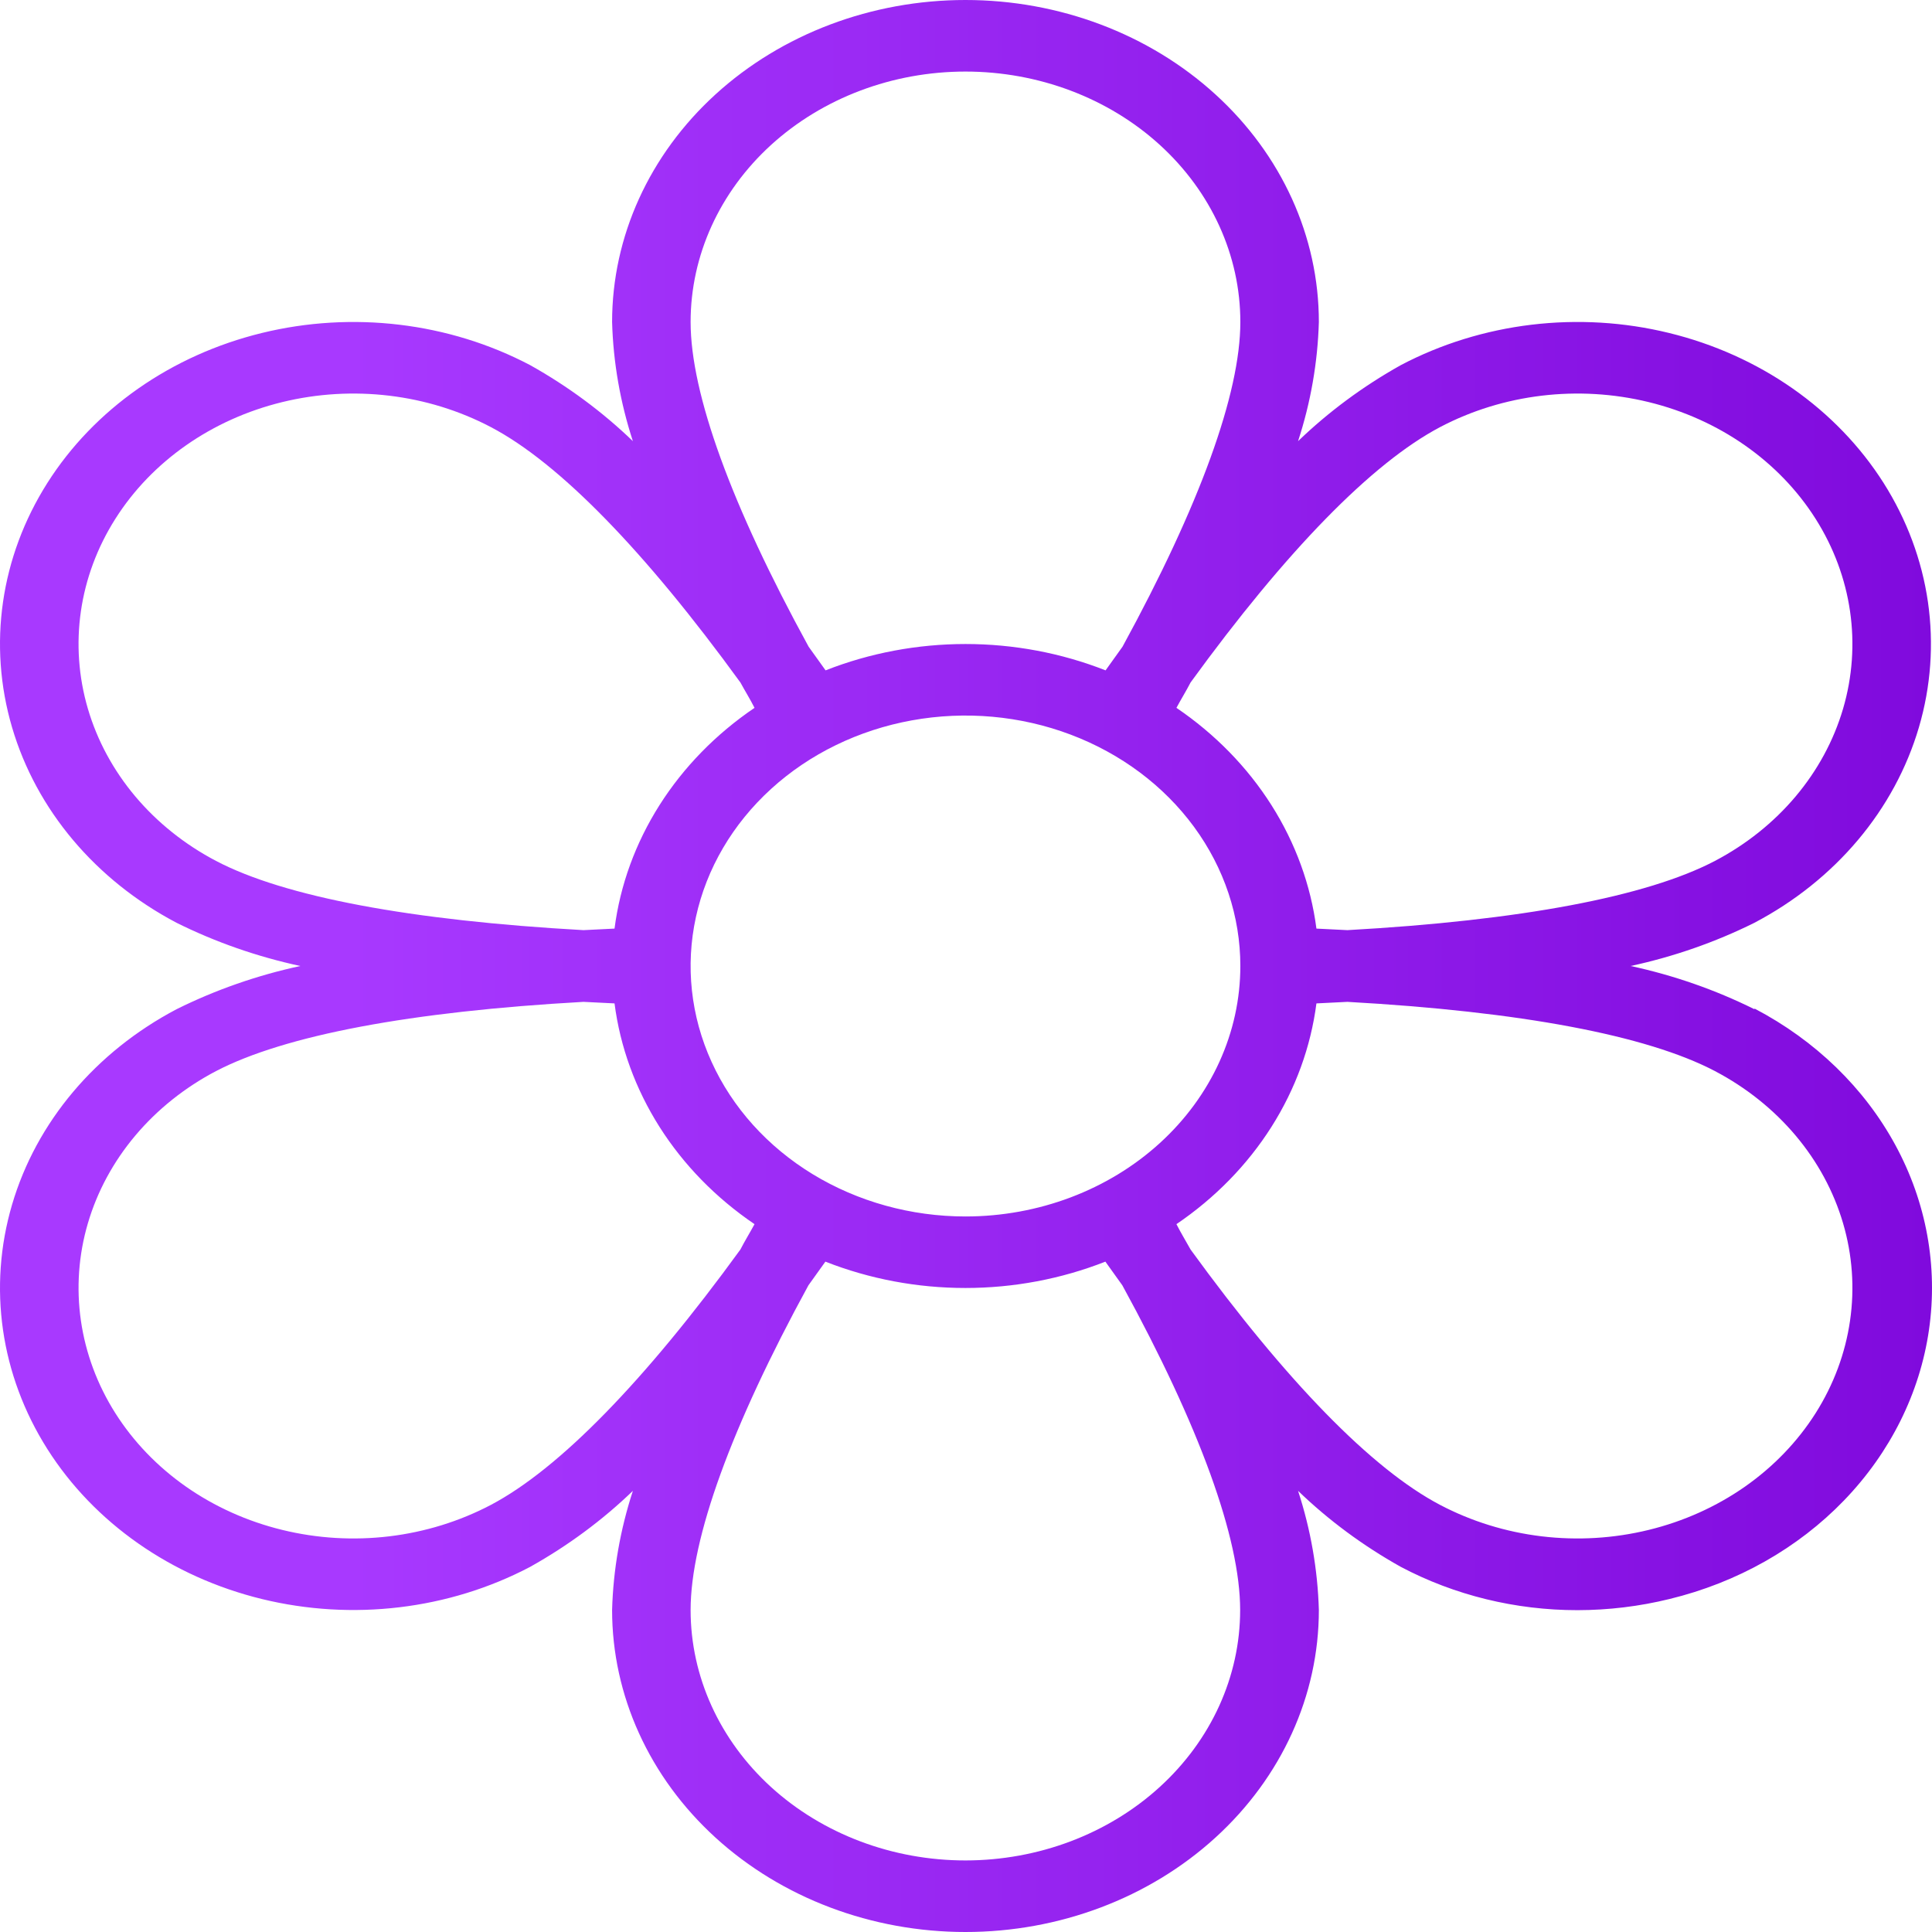
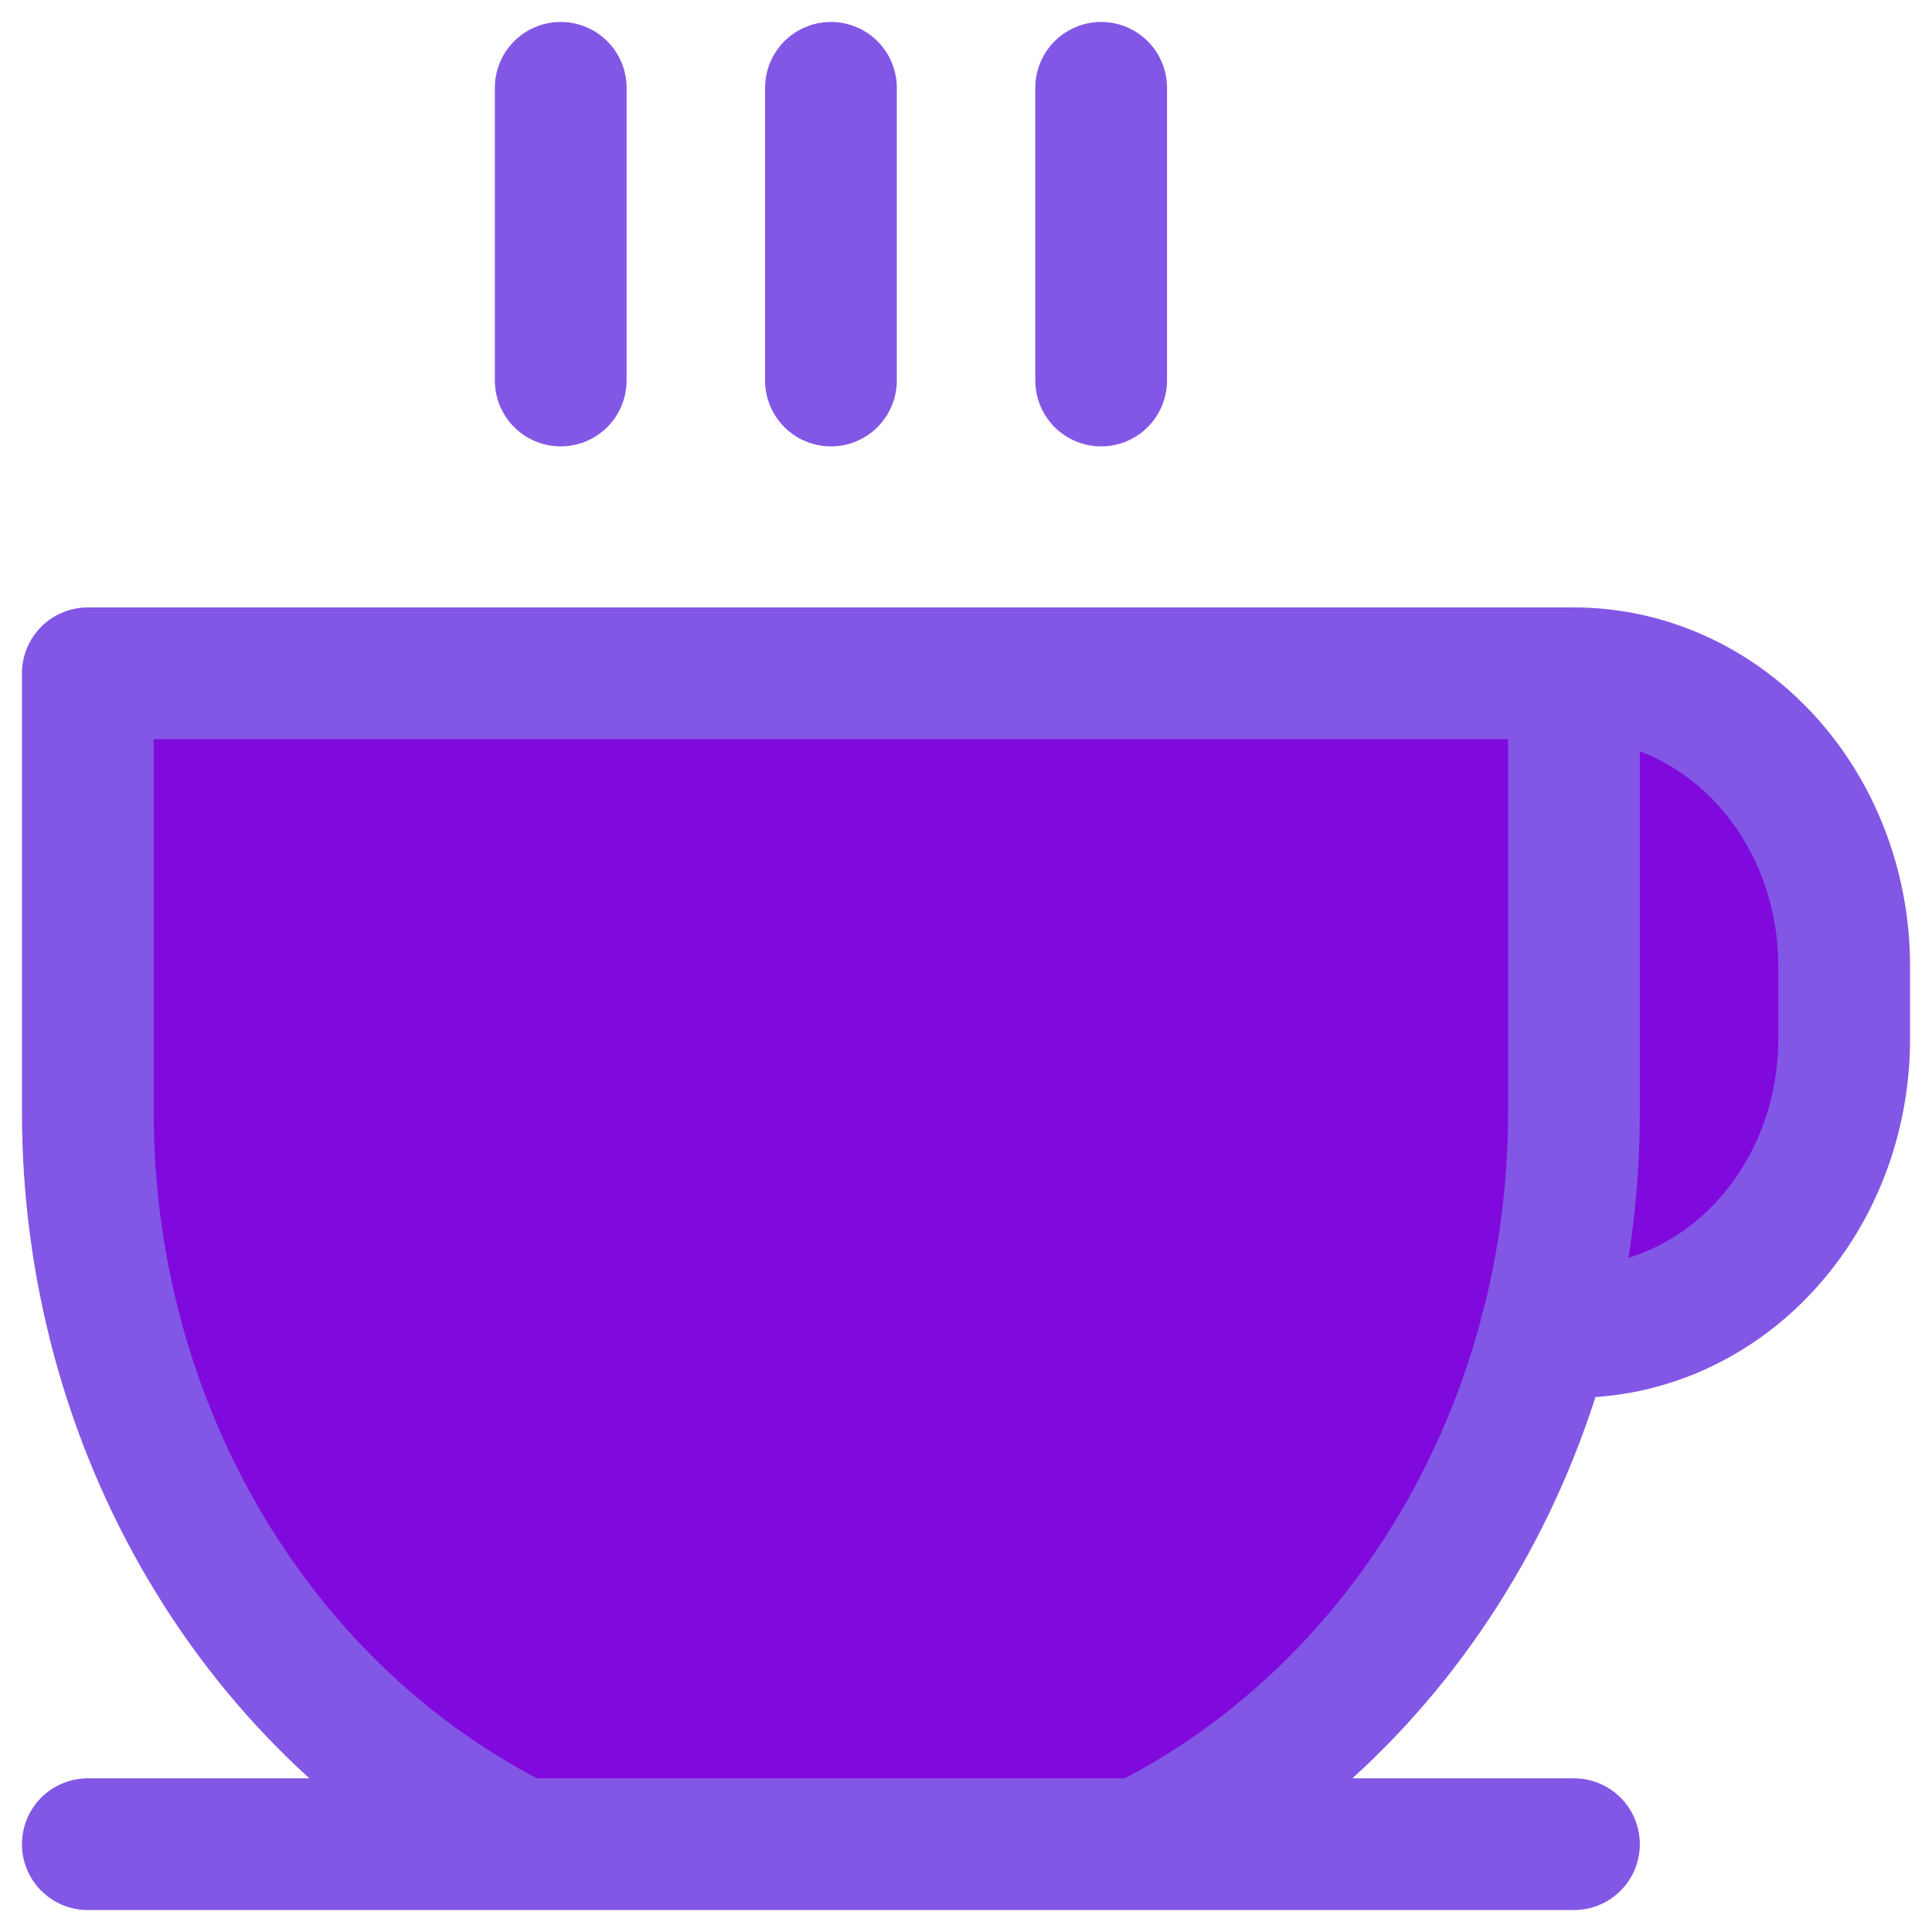
- <svg xmlns="http://www.w3.org/2000/svg" width="50" height="50" viewBox="0 0 50 50" fill="none">
-   <path d="M45.399 26.116C44.392 25.616 43.316 25.241 42.201 25C43.316 24.759 44.392 24.384 45.399 23.884C46.44 23.337 47.351 22.609 48.083 21.74C48.814 20.872 49.35 19.881 49.661 18.824C49.972 17.767 50.051 16.664 49.895 15.579C49.738 14.494 49.348 13.448 48.748 12.5C48.147 11.552 47.347 10.721 46.395 10.055C45.442 9.389 44.354 8.9 43.194 8.617C42.034 8.333 40.824 8.261 39.633 8.404C38.442 8.547 37.294 8.902 36.254 9.449C35.276 9.996 34.382 10.658 33.594 11.417C33.921 10.415 34.102 9.378 34.132 8.333C34.132 6.123 33.169 4.004 31.453 2.441C29.738 0.878 27.412 0 24.986 0C22.561 0 20.235 0.878 18.519 2.441C16.804 4.004 15.841 6.123 15.841 8.333C15.87 9.378 16.052 10.415 16.379 11.417C15.591 10.658 14.697 9.996 13.719 9.449C11.618 8.344 9.122 8.045 6.779 8.617C4.436 9.189 2.438 10.586 1.225 12.5C0.012 14.414 -0.316 16.689 0.312 18.824C0.94 20.959 2.473 22.779 4.574 23.884C5.581 24.384 6.656 24.759 7.772 25C6.656 25.241 5.581 25.616 4.574 26.116C2.473 27.221 0.94 29.041 0.312 31.176C-0.316 33.311 0.012 35.586 1.225 37.5C2.438 39.414 4.436 40.811 6.779 41.383C9.122 41.955 11.618 41.656 13.719 40.551C14.697 40.004 15.591 39.343 16.379 38.583C16.052 39.585 15.87 40.622 15.841 41.667C15.841 43.877 16.804 45.996 18.519 47.559C20.235 49.122 22.561 50 24.986 50C27.412 50 29.738 49.122 31.453 47.559C33.169 45.996 34.132 43.877 34.132 41.667C34.102 40.622 33.921 39.585 33.594 38.583C34.382 39.343 35.276 40.004 36.254 40.551C37.643 41.285 39.22 41.672 40.826 41.671C41.63 41.67 42.431 41.573 43.207 41.382C44.958 40.957 46.53 40.069 47.726 38.828C48.921 37.588 49.686 36.052 49.922 34.416C50.158 32.779 49.856 31.115 49.053 29.636C48.25 28.156 46.983 26.927 45.412 26.104L45.399 26.116ZM37.27 11.053C38.904 10.194 40.845 9.961 42.668 10.406C44.49 10.851 46.044 11.937 46.987 13.426C47.93 14.915 48.186 16.684 47.698 18.344C47.209 20.005 46.017 21.421 44.383 22.28C42.617 23.206 39.348 23.822 34.871 24.072L34.069 24.032C33.923 22.906 33.527 21.818 32.904 20.835C32.281 19.853 31.445 18.997 30.446 18.319C30.57 18.088 30.7 17.88 30.812 17.662C33.286 14.257 35.504 11.984 37.27 11.053ZM24.986 31.482C23.579 31.482 22.204 31.101 21.034 30.389C19.865 29.677 18.953 28.665 18.415 27.48C17.876 26.296 17.735 24.993 18.01 23.735C18.284 22.478 18.962 21.323 19.956 20.417C20.951 19.51 22.219 18.893 23.599 18.643C24.979 18.393 26.409 18.521 27.709 19.012C29.008 19.503 30.119 20.333 30.901 21.399C31.683 22.465 32.1 23.718 32.1 25C32.1 26.719 31.35 28.368 30.016 29.583C28.682 30.799 26.873 31.482 24.986 31.482ZM24.986 1.852C26.873 1.852 28.682 2.535 30.016 3.75C31.35 4.966 32.1 6.614 32.1 8.333C32.1 10.185 31.048 13.079 29.051 16.736C28.904 16.938 28.759 17.141 28.612 17.349C27.468 16.899 26.235 16.667 24.989 16.667C23.743 16.667 22.51 16.899 21.366 17.349C21.219 17.141 21.074 16.938 20.927 16.736C18.925 13.079 17.873 10.185 17.873 8.333C17.873 6.614 18.622 4.966 19.956 3.75C21.291 2.535 23.1 1.852 24.986 1.852ZM5.59 22.28C4.781 21.855 4.072 21.288 3.503 20.613C2.934 19.937 2.517 19.167 2.275 18.344C1.787 16.684 2.042 14.915 2.986 13.426C3.929 11.937 5.483 10.851 7.305 10.406C9.128 9.961 11.069 10.194 12.703 11.053C14.469 11.979 16.687 14.257 19.161 17.662C19.28 17.88 19.415 18.097 19.527 18.319C18.528 18.997 17.692 19.853 17.069 20.835C16.446 21.818 16.049 22.906 15.904 24.032L15.101 24.072C10.625 23.822 7.355 23.208 5.59 22.28ZM12.703 38.947C11.894 39.372 11.001 39.649 10.075 39.76C9.149 39.871 8.207 39.815 7.305 39.594C6.403 39.374 5.557 38.994 4.816 38.476C4.075 37.957 3.453 37.311 2.986 36.574C2.519 35.837 2.216 35.023 2.094 34.179C1.972 33.335 2.033 32.478 2.275 31.656C2.517 30.833 2.934 30.063 3.503 29.387C4.072 28.712 4.781 28.145 5.59 27.72C7.368 26.794 10.625 26.178 15.101 25.928L15.904 25.968C16.049 27.094 16.446 28.182 17.069 29.165C17.692 30.147 18.528 31.003 19.527 31.681C19.402 31.912 19.273 32.12 19.161 32.338C16.687 35.743 14.469 38.016 12.703 38.947ZM24.986 48.148C23.1 48.148 21.291 47.465 19.956 46.25C18.622 45.034 17.873 43.386 17.873 41.667C17.873 39.815 18.925 36.921 20.922 33.264C21.069 33.062 21.214 32.859 21.361 32.651C22.505 33.101 23.738 33.333 24.984 33.333C26.23 33.333 27.463 33.101 28.607 32.651C28.754 32.859 28.899 33.062 29.046 33.264C31.046 36.921 32.095 39.808 32.095 41.667C32.095 43.385 31.346 45.033 30.013 46.248C28.68 47.464 26.872 48.147 24.986 48.148ZM46.987 36.574C46.52 37.311 45.898 37.957 45.157 38.476C44.416 38.994 43.57 39.374 42.668 39.594C41.765 39.815 40.824 39.871 39.898 39.76C38.972 39.649 38.079 39.372 37.27 38.947C35.504 38.021 33.286 35.743 30.812 32.338C30.692 32.12 30.558 31.903 30.446 31.681C31.445 31.003 32.281 30.147 32.904 29.165C33.527 28.182 33.923 27.094 34.069 25.968L34.871 25.928C39.348 26.178 42.617 26.792 44.383 27.72C45.192 28.145 45.901 28.712 46.47 29.387C47.039 30.063 47.456 30.833 47.698 31.656C47.94 32.478 48.001 33.335 47.879 34.179C47.757 35.023 47.454 35.837 46.987 36.574Z" fill="url(#paint0_linear_94_906)" />
-   <defs>
-     <linearGradient id="paint0_linear_94_906" x1="8.879" y1="25" x2="50" y2="25" gradientUnits="userSpaceOnUse">
-       <stop stop-color="#A839FF" />
-       <stop offset="1" stop-color="#800ADD" />
-     </linearGradient>
-   </defs>
+ <svg xmlns="http://www.w3.org/2000/svg" width="22" height="22" viewBox="0 0 22 22" fill="none">
+   <path d="M5.933 21C4.46 20.268 3.213 19.094 2.339 17.617C1.464 16.14 1 14.421 1 12.667V7.667H17.923V12.667C17.923 14.421 17.459 16.14 16.584 17.617C15.71 19.094 14.463 20.268 12.99 21" fill="#800ADD" />
+   <path d="M17.923 7.667C18.739 7.667 19.522 8.018 20.099 8.643C20.676 9.268 21 10.116 21 11V11.833C21 12.717 20.676 13.565 20.099 14.19C19.522 14.816 18.739 15.167 17.923 15.167H17.598" fill="#800ADD" />
+   <path d="M6.385 1V4.333M9.462 1V4.333M12.539 1V4.333M1 21H17.923M5.933 21C4.46 20.268 3.213 19.094 2.339 17.617C1.464 16.14 1 14.421 1 12.667V7.667H17.923M17.923 7.667V12.667C17.923 14.421 17.459 16.14 16.584 17.617C15.71 19.094 14.463 20.268 12.99 21M17.923 7.667C18.739 7.667 19.522 8.018 20.099 8.643C20.676 9.268 21 10.116 21 11V11.833C21 12.717 20.676 13.565 20.099 14.19C19.522 14.816 18.739 15.167 17.923 15.167H17.598" stroke="#8257E5" stroke-width="1.5" stroke-linecap="round" stroke-linejoin="round" />
</svg>
